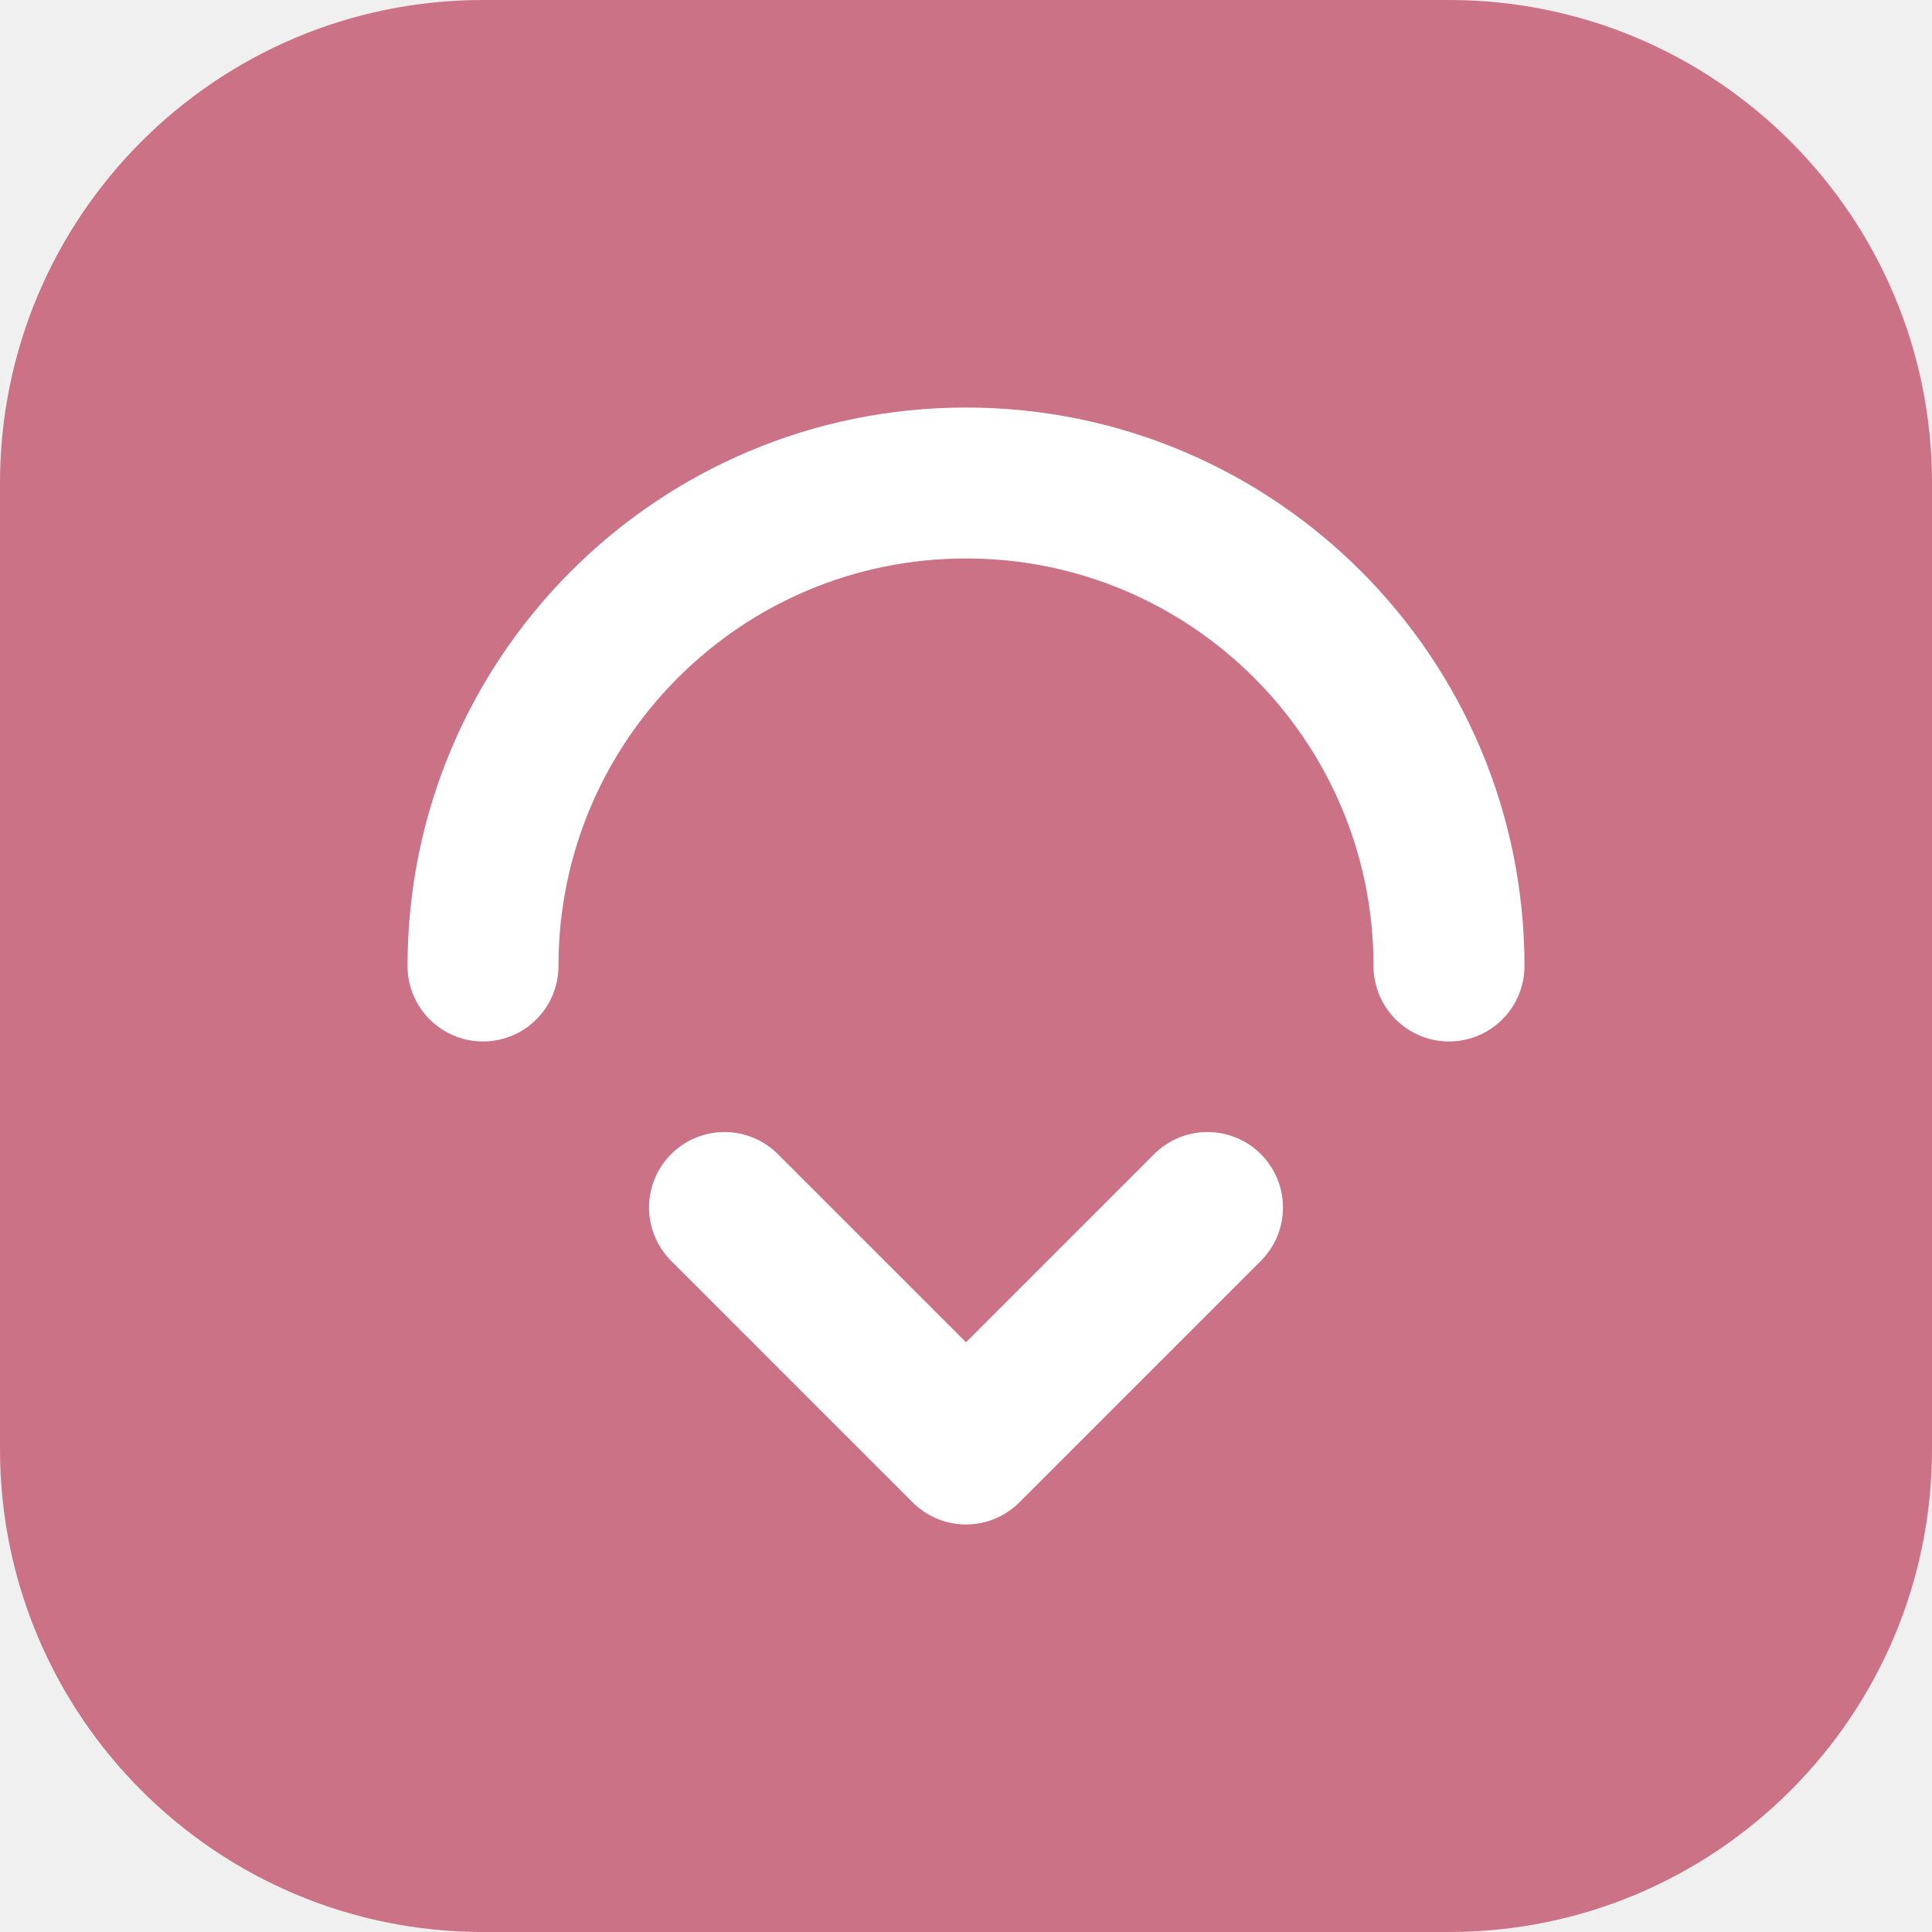
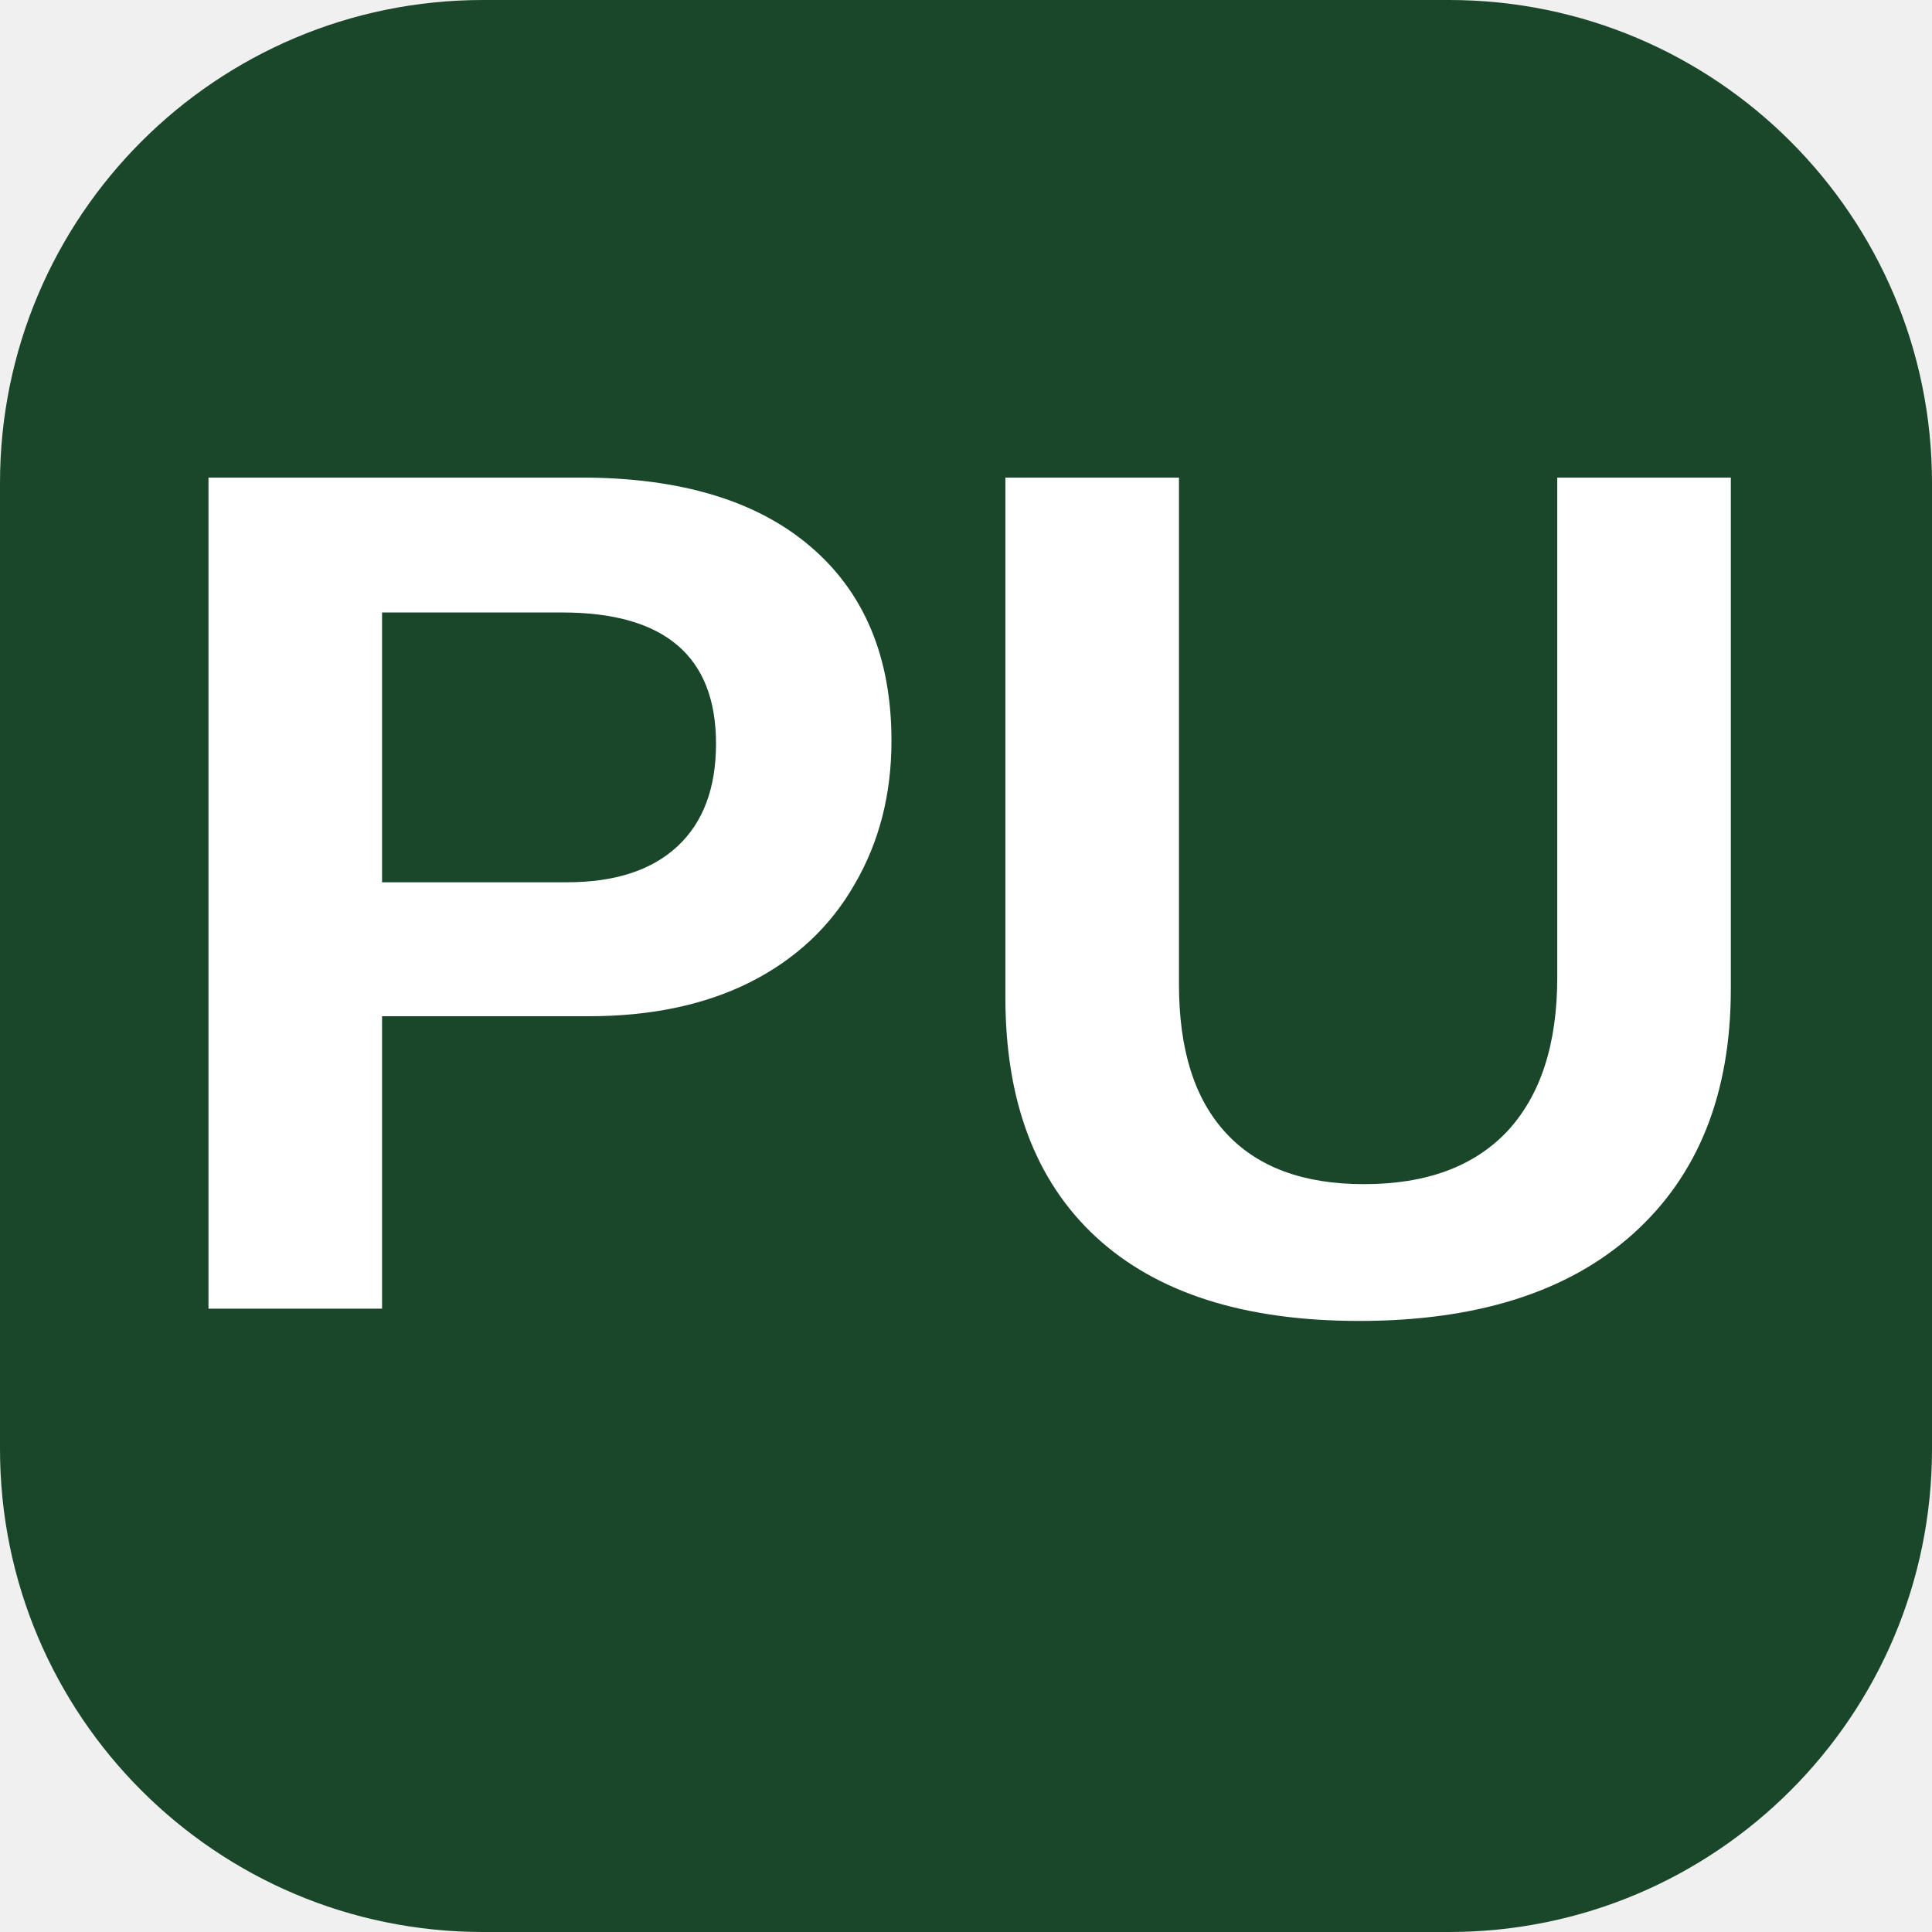
<svg xmlns="http://www.w3.org/2000/svg" width="32" height="32" viewBox="0 0 32 32" fill="none">
-   <rect width="32" height="32" rx="8" fill="#CB7286" />
-   <path d="M8 16C8 11.582 11.582 8 16 8C20.418 8 24 11.582 24 16" stroke="white" stroke-width="2.5" stroke-linecap="round" />
-   <path d="M12 20L16 24L20 20" stroke="white" stroke-width="2.5" stroke-linecap="round" stroke-linejoin="round" />
+   <rect width="32" height="32" rx="8" fill="#1A472A" />
+   <text x="50%" y="50%" text-anchor="middle" dominant-baseline="middle" font-family="Arial" font-weight="bold" font-size="20" fill="white">PU</text>
</svg>
